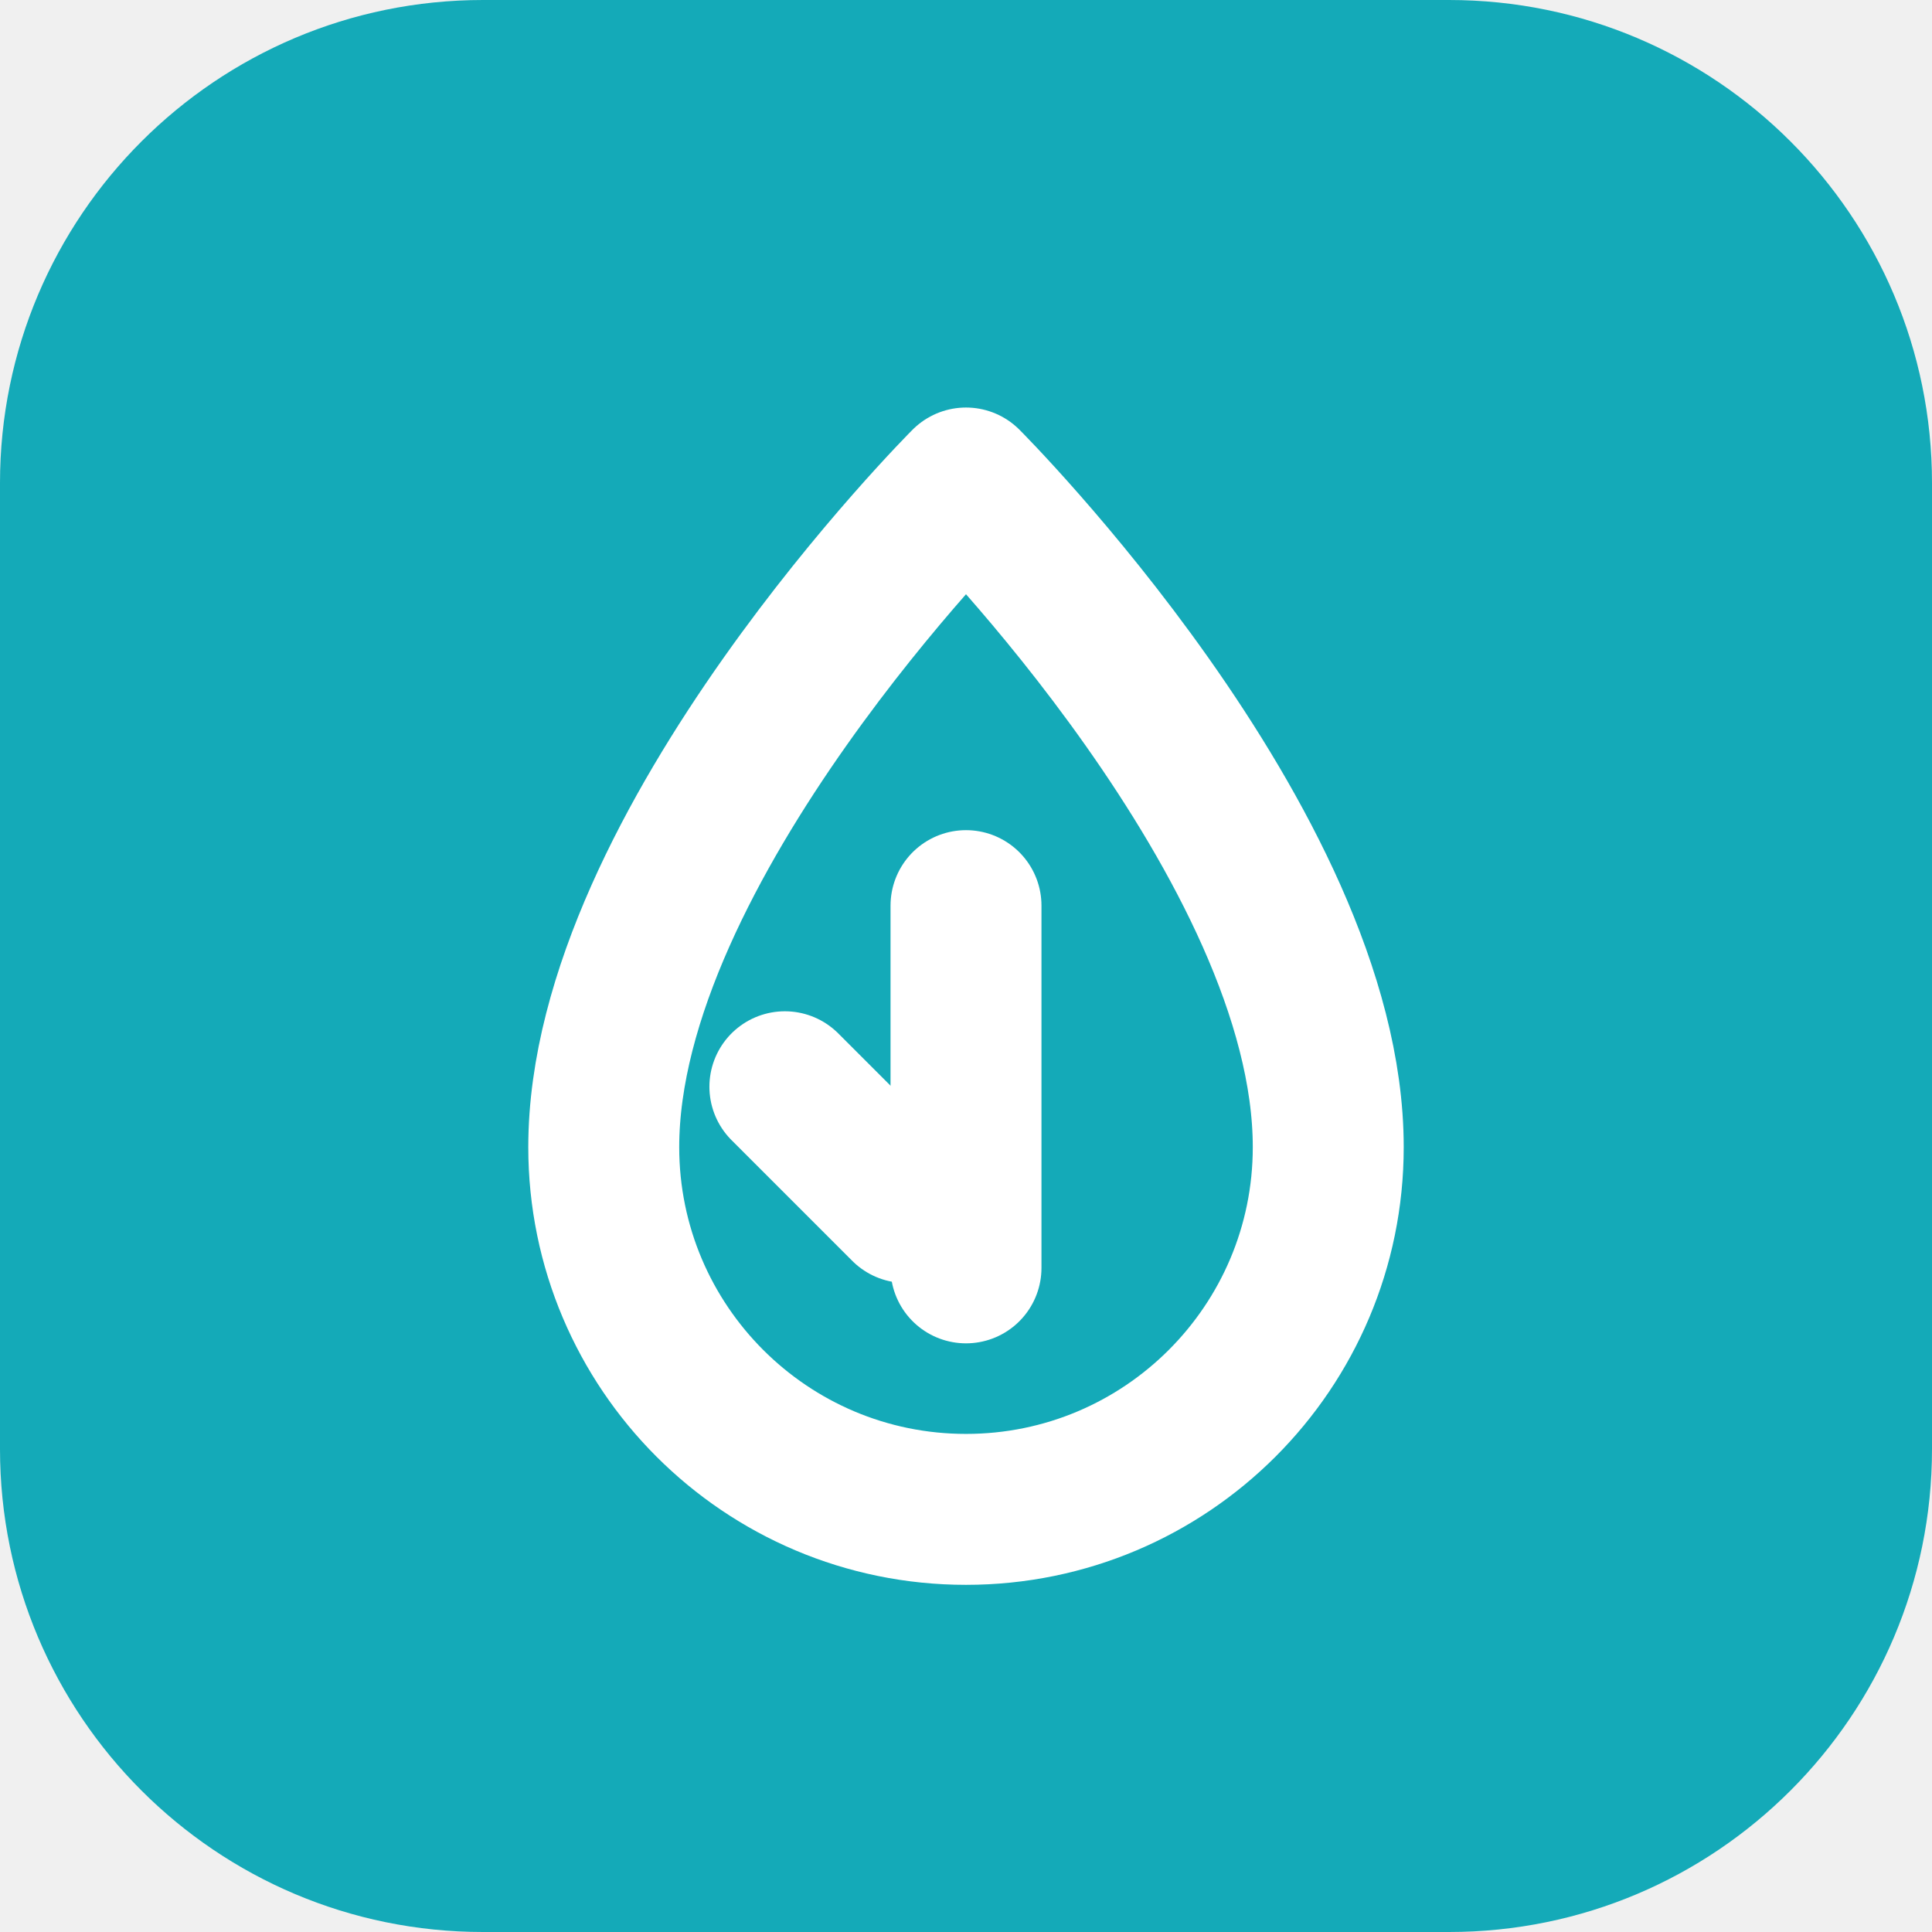
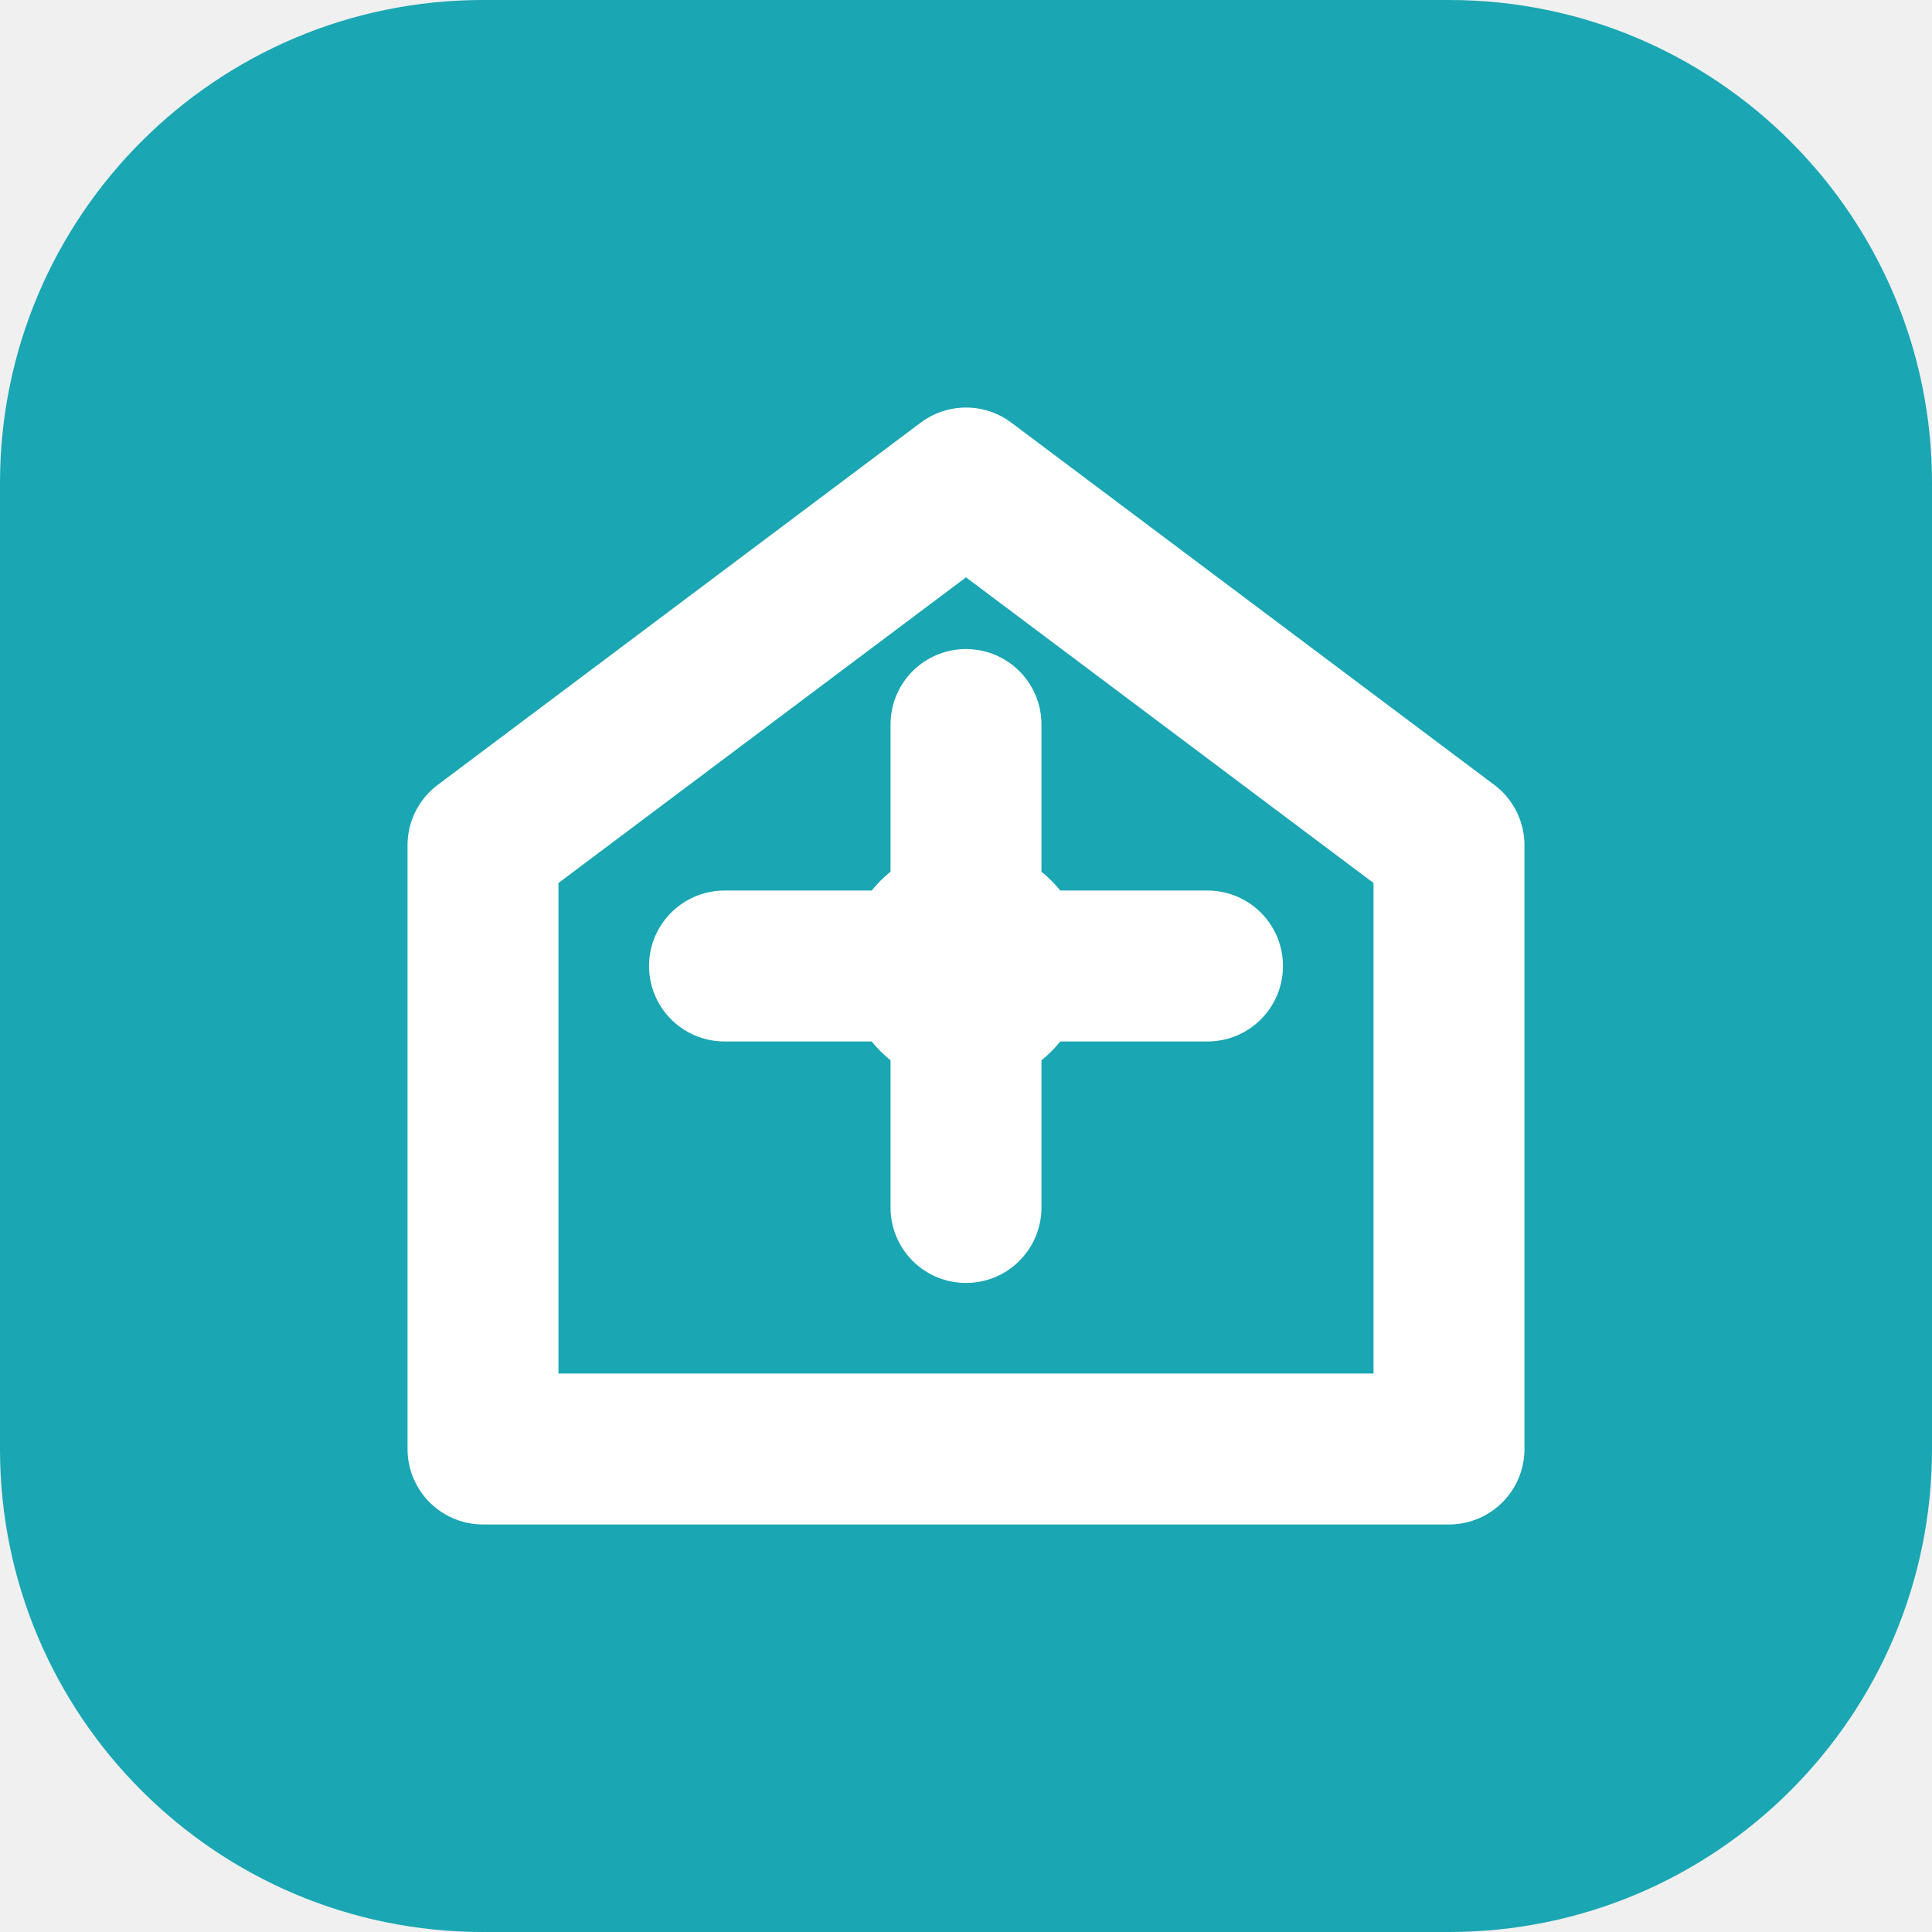
<svg xmlns="http://www.w3.org/2000/svg" viewBox="0 0 32 32">
-   <rect width="32" height="32" rx="8" fill="hsl(185, 80%, 40%)" />
-   <path d="M16 8C16 8 10 14 10 19C10 22.314 12.686 25 16 25C19.314 25 22 22.314 22 19C22 14 16 8 16 8Z" fill="none" stroke="white" stroke-width="2.5" stroke-linecap="round" stroke-linejoin="round" />
-   <path d="M16 15L16 21" stroke="white" stroke-width="2.5" stroke-linecap="round" />
-   <path d="M13 18L15 20" stroke="white" stroke-width="2.5" stroke-linecap="round" />
+   <rect width="32" height="32" rx="8" fill="hsl(185, 75%, 40%)" />
+   <path d="M16 8L24 14V24H8V14L16 8Z" fill="none" stroke="white" stroke-width="2.5" stroke-linejoin="round" />
+   <path d="M16 12V20M12 16H20" stroke="white" stroke-width="2.5" stroke-linecap="round" />
+   <circle cx="16" cy="16" r="2" fill="white" />
</svg>
